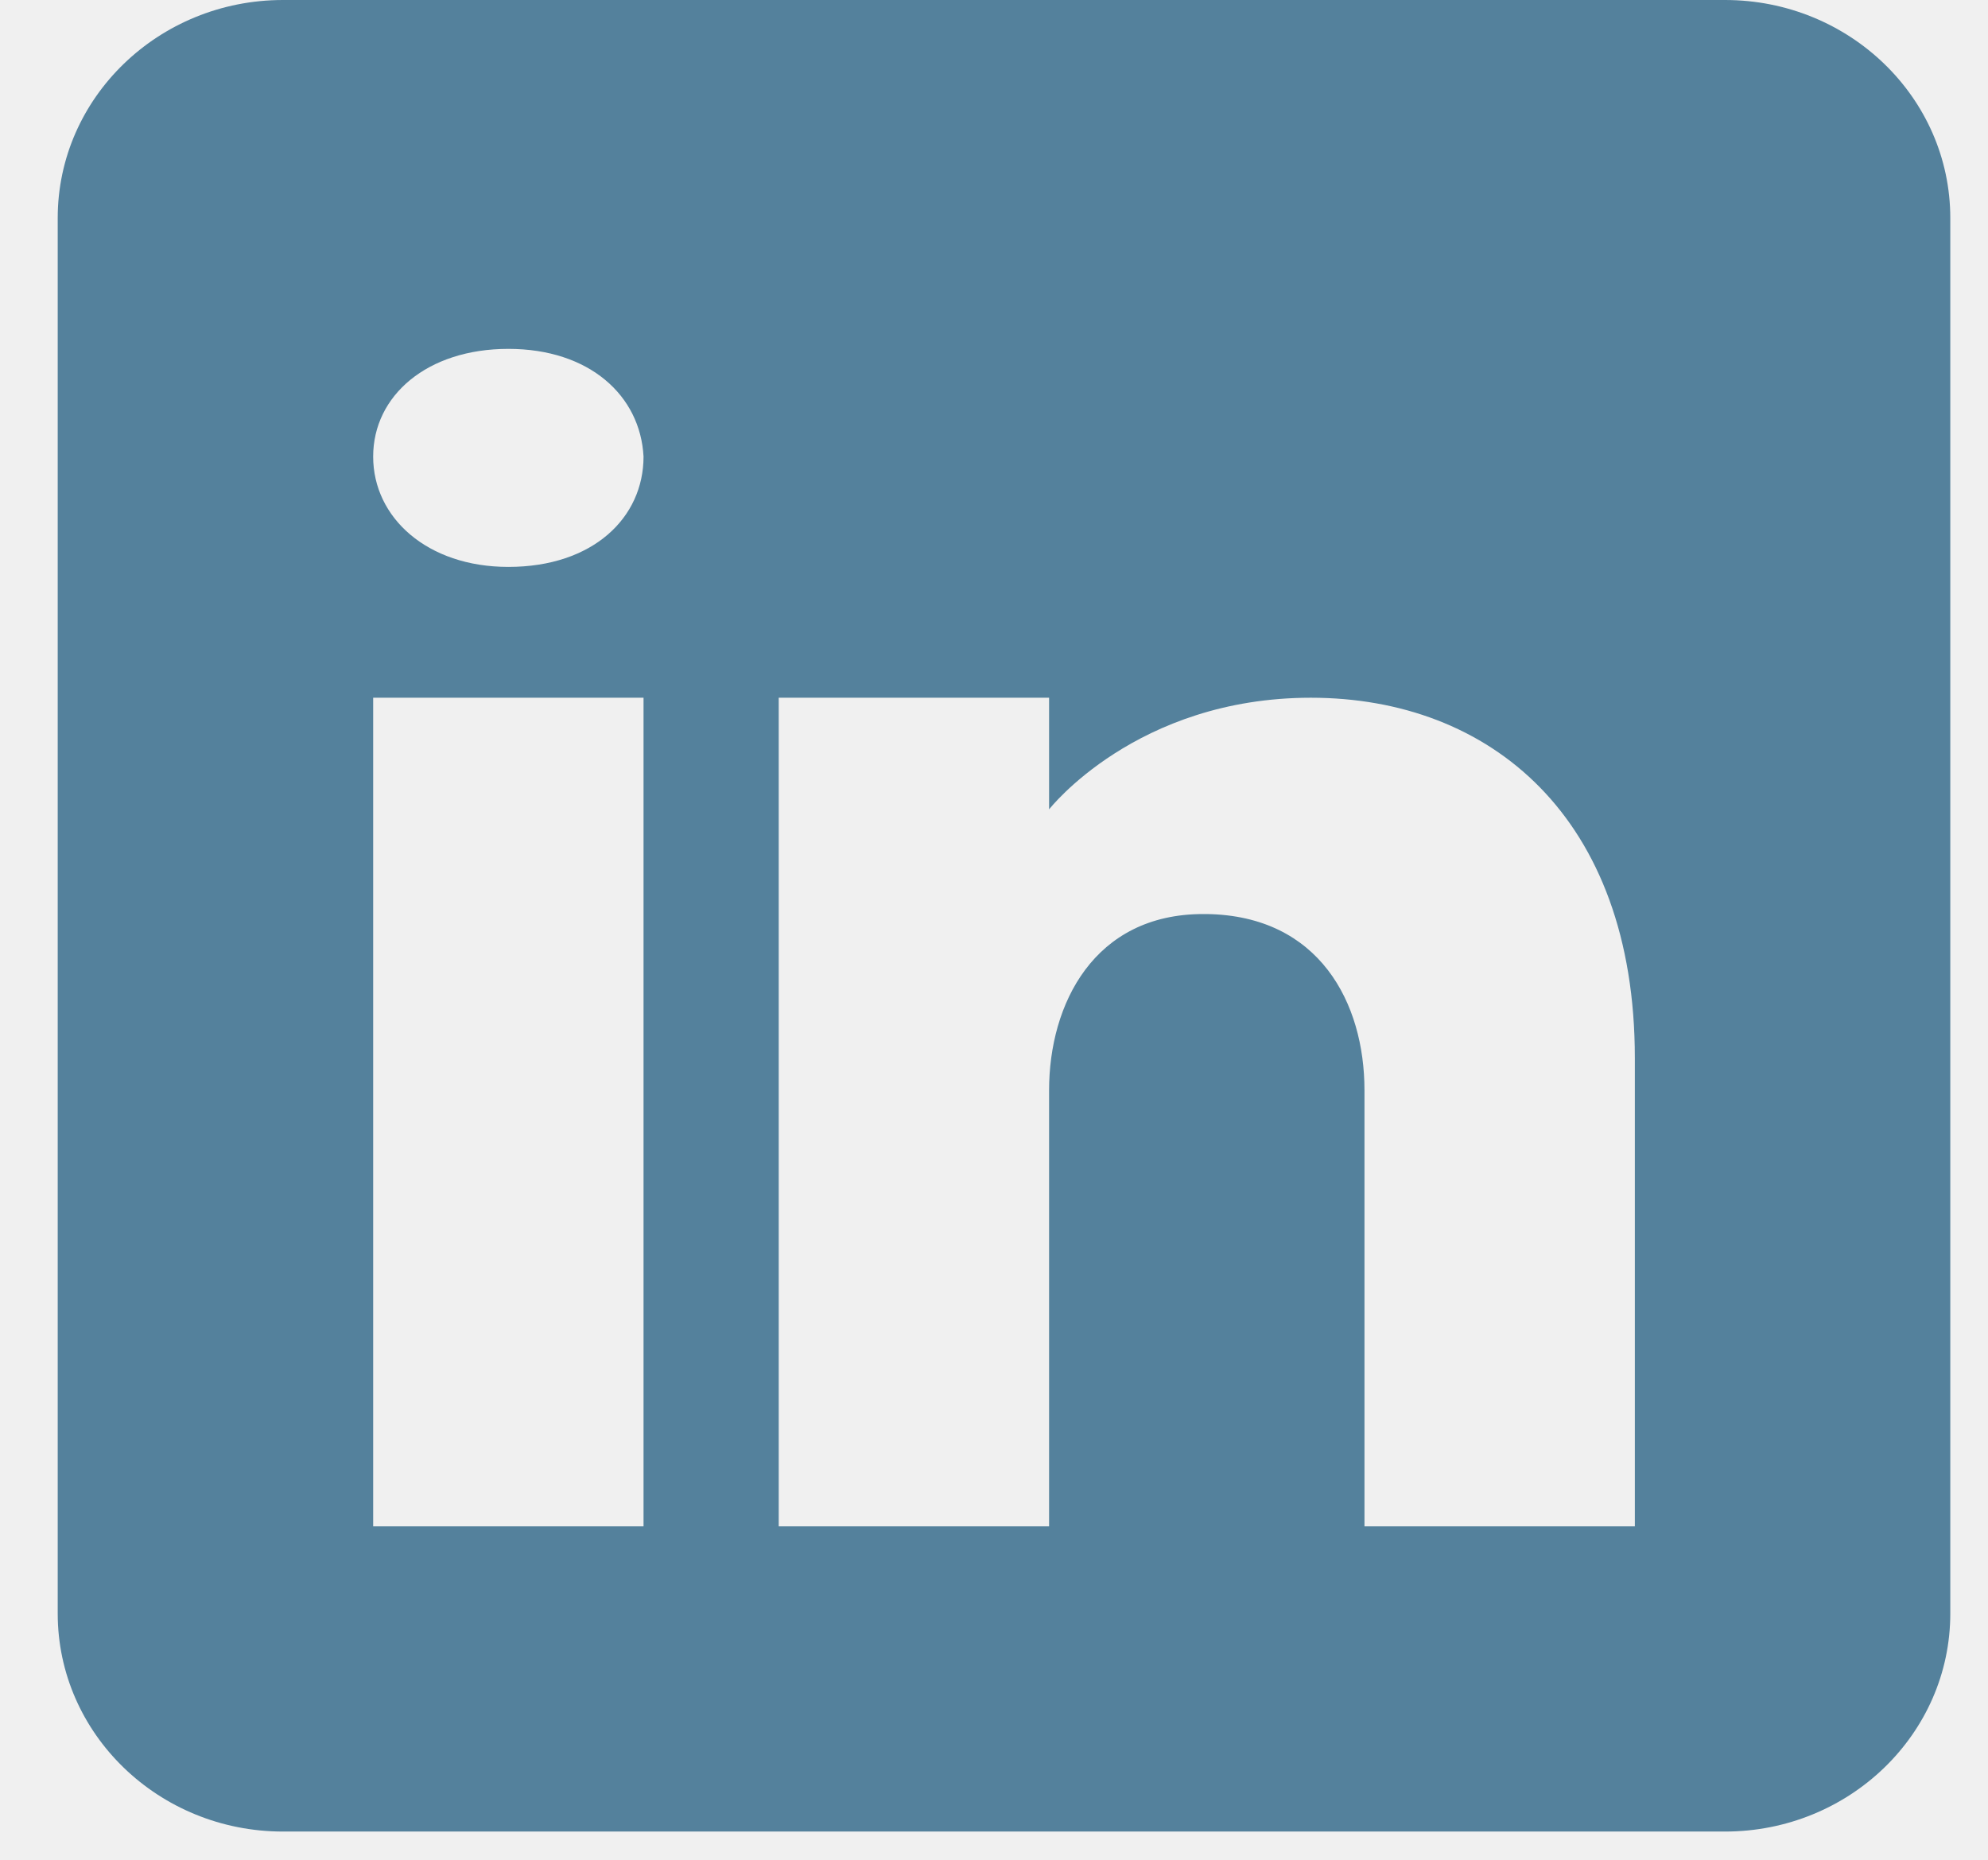
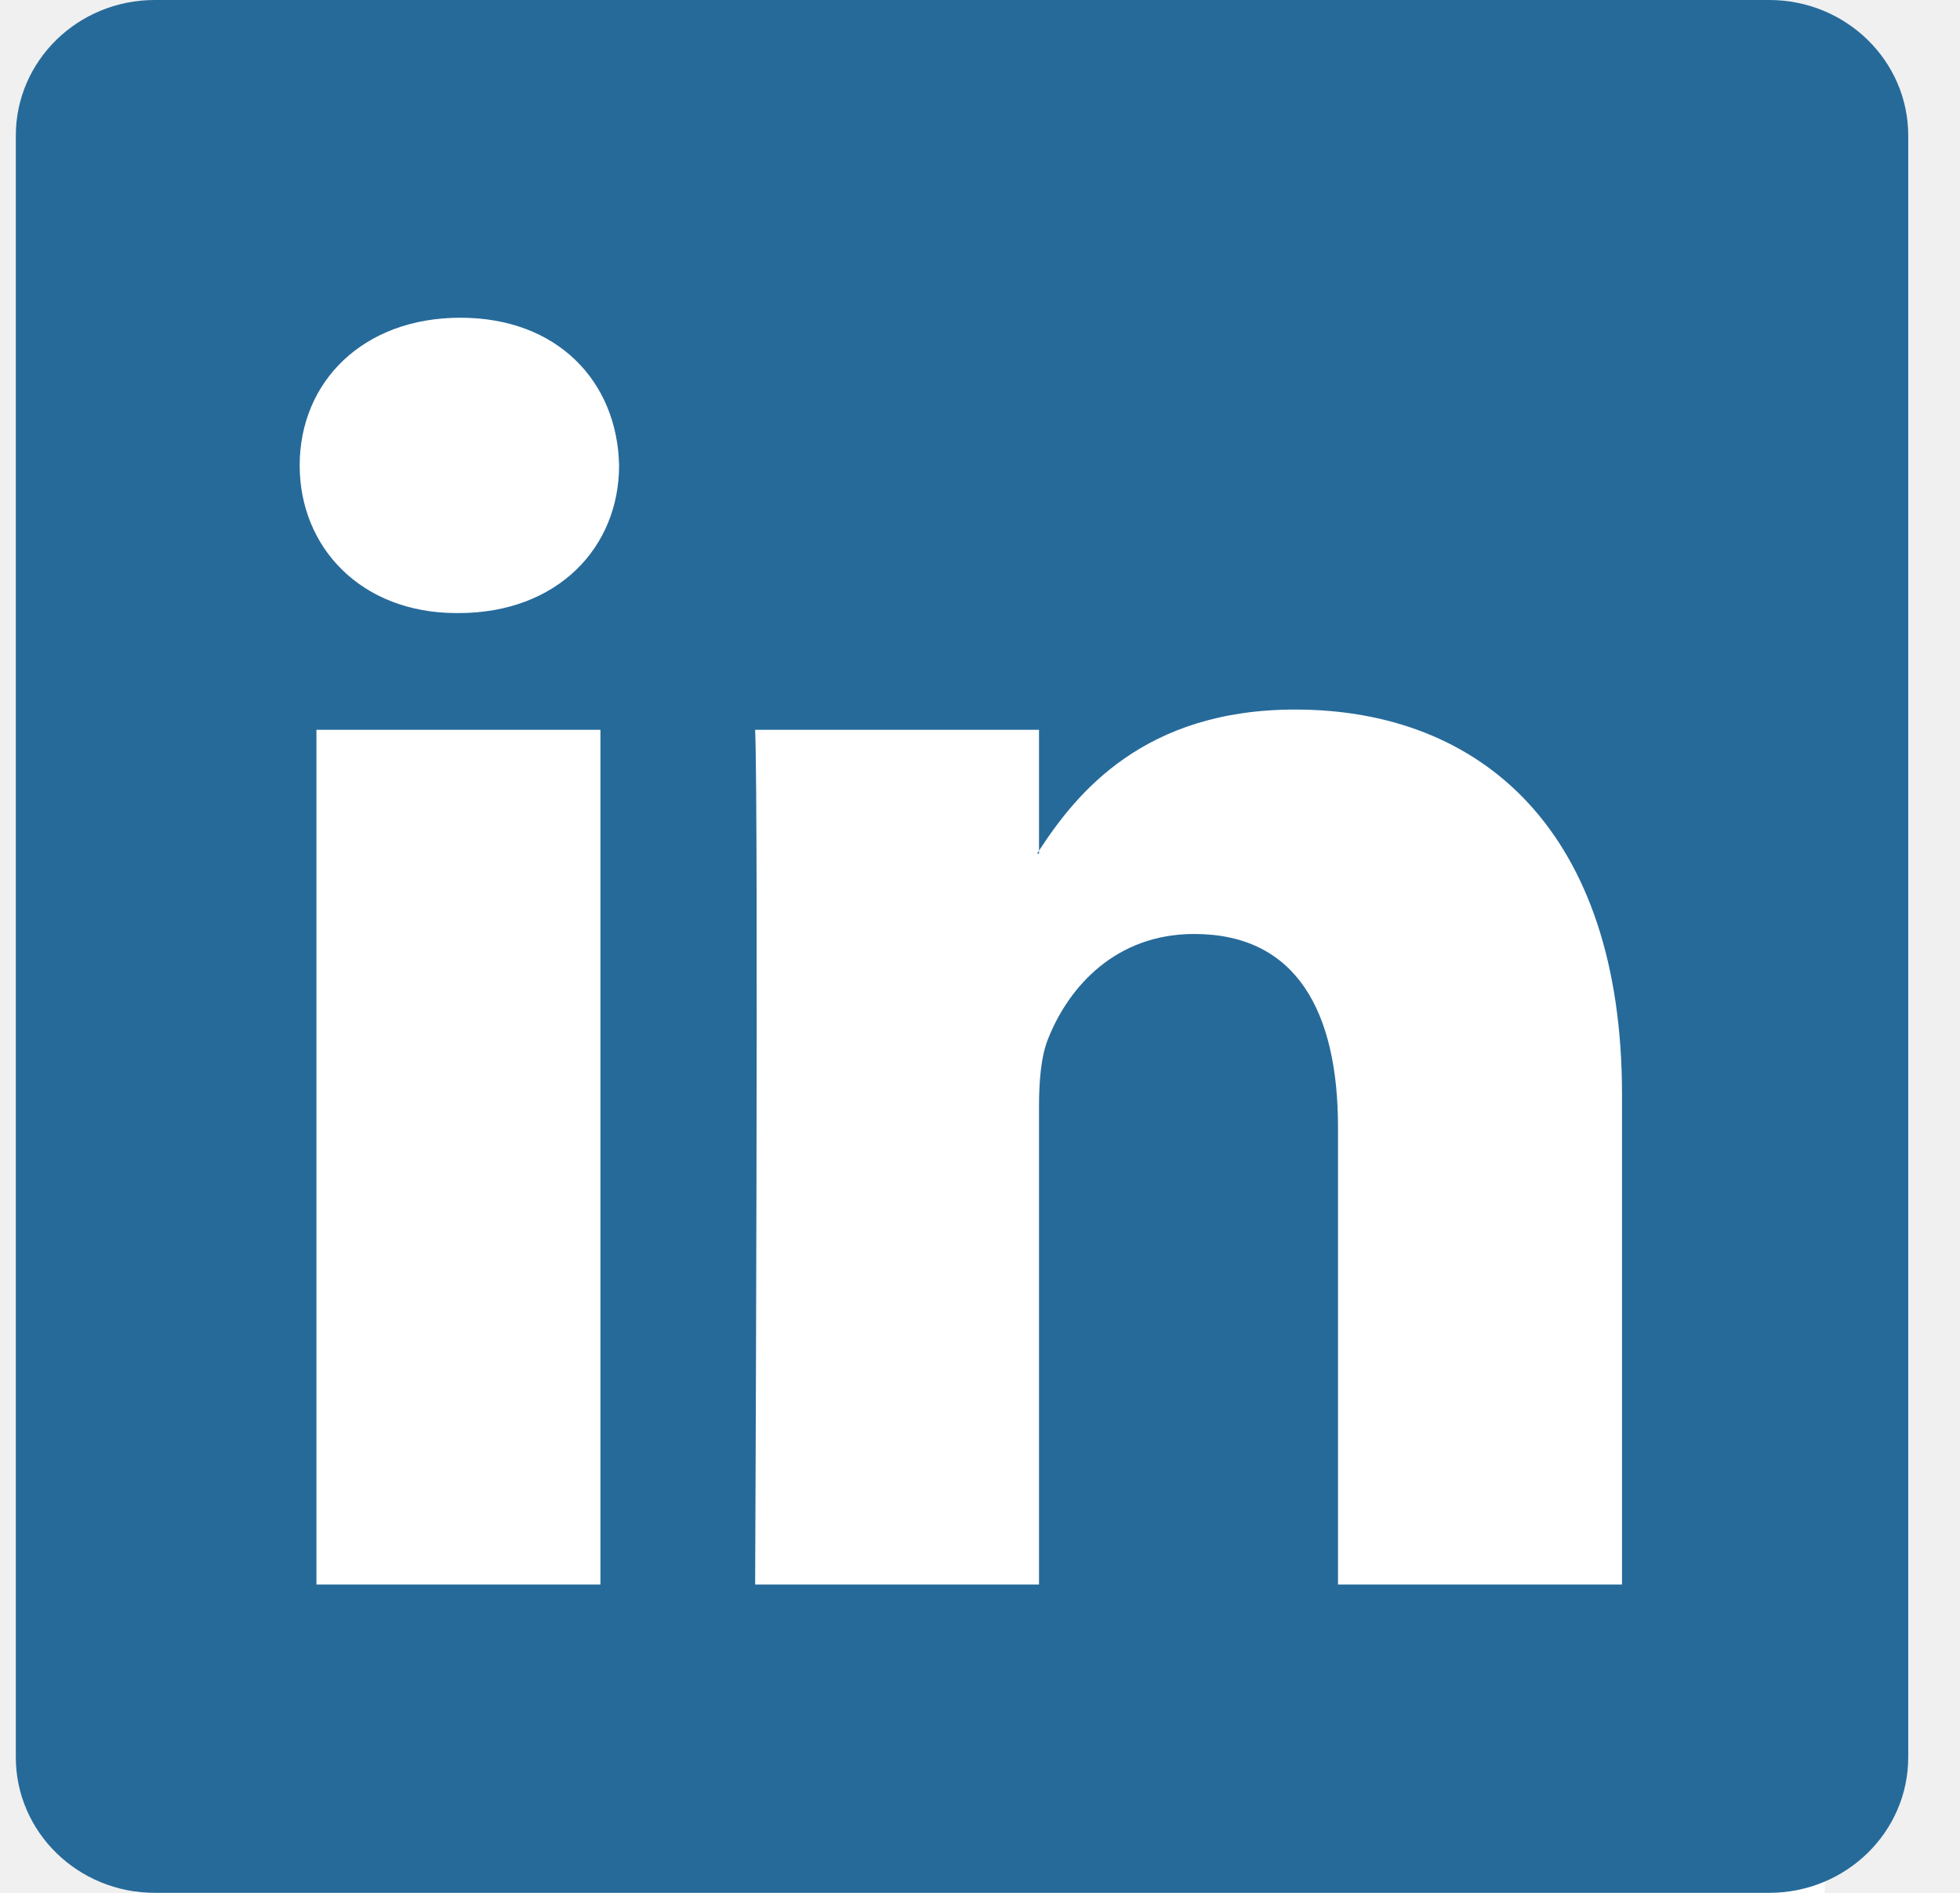
- <svg xmlns="http://www.w3.org/2000/svg" width="31" height="29" viewBox="0 0 31 29" fill="none">
-   <path d="M26.899 0H4.413C2.474 0 0.9 1.523 0.9 3.4V25.16C0.9 27.037 2.474 28.56 4.413 28.56H26.899C28.838 28.56 30.412 27.037 30.412 25.16V3.4C30.412 1.523 28.838 0 26.899 0ZM10.035 10.88V23.8H5.819V10.88H10.035ZM5.819 7.12C5.819 6.168 6.662 5.44 7.927 5.44C9.191 5.44 9.985 6.168 10.035 7.12C10.035 8.072 9.248 8.84 7.927 8.84C6.662 8.84 5.819 8.072 5.819 7.12ZM25.493 23.8H21.277C21.277 23.8 21.277 17.503 21.277 17C21.277 15.64 20.575 14.28 18.818 14.253H18.762C17.061 14.253 16.359 15.654 16.359 17C16.359 17.619 16.359 23.8 16.359 23.8H12.143V10.88H16.359V12.621C16.359 12.621 17.715 10.88 20.441 10.88C23.231 10.88 25.493 12.736 25.493 16.497V23.8Z" fill="#54819C" />
+ <svg xmlns="http://www.w3.org/2000/svg" width="29" height="28" viewBox="0 0 29 28" fill="none">
+   <g clip-path="url(#clip0)">
+     <rect x="2" y="3" width="25" height="25" fill="white" />
+     <path d="M0.234 2.006C0.234 0.898 1.154 0 2.29 0H26.177C27.313 0 28.234 0.898 28.234 2.006V25.994C28.234 27.102 27.313 28 26.177 28H2.29C1.154 28 0.234 27.102 0.234 25.994V2.006ZM8.884 23.439V10.796H4.682V23.439H8.884ZM6.784 9.069C8.249 9.069 9.16 8.099 9.16 6.885C9.134 5.644 8.25 4.7 6.812 4.7C5.373 4.7 4.434 5.646 4.434 6.885C4.434 8.099 5.345 9.069 6.756 9.069H6.784ZM15.373 23.439V16.378C15.373 16 15.401 15.622 15.513 15.353C15.816 14.598 16.507 13.816 17.669 13.816C19.19 13.816 19.797 14.975 19.797 16.676V23.439H23.999V16.188C23.999 12.303 21.927 10.496 19.162 10.496C16.932 10.496 15.933 11.722 15.373 12.584V12.628H15.345C15.354 12.613 15.364 12.599 15.373 12.584V10.796H11.173C11.225 11.982 11.173 23.439 11.173 23.439H15.373Z" fill="#266A9A" />
+   </g>
+   <defs>
+     <clipPath id="clip0">
+       <rect width="28" height="28" fill="white" transform="translate(0.233643)" />
+     </clipPath>
+   </defs>
</svg>
